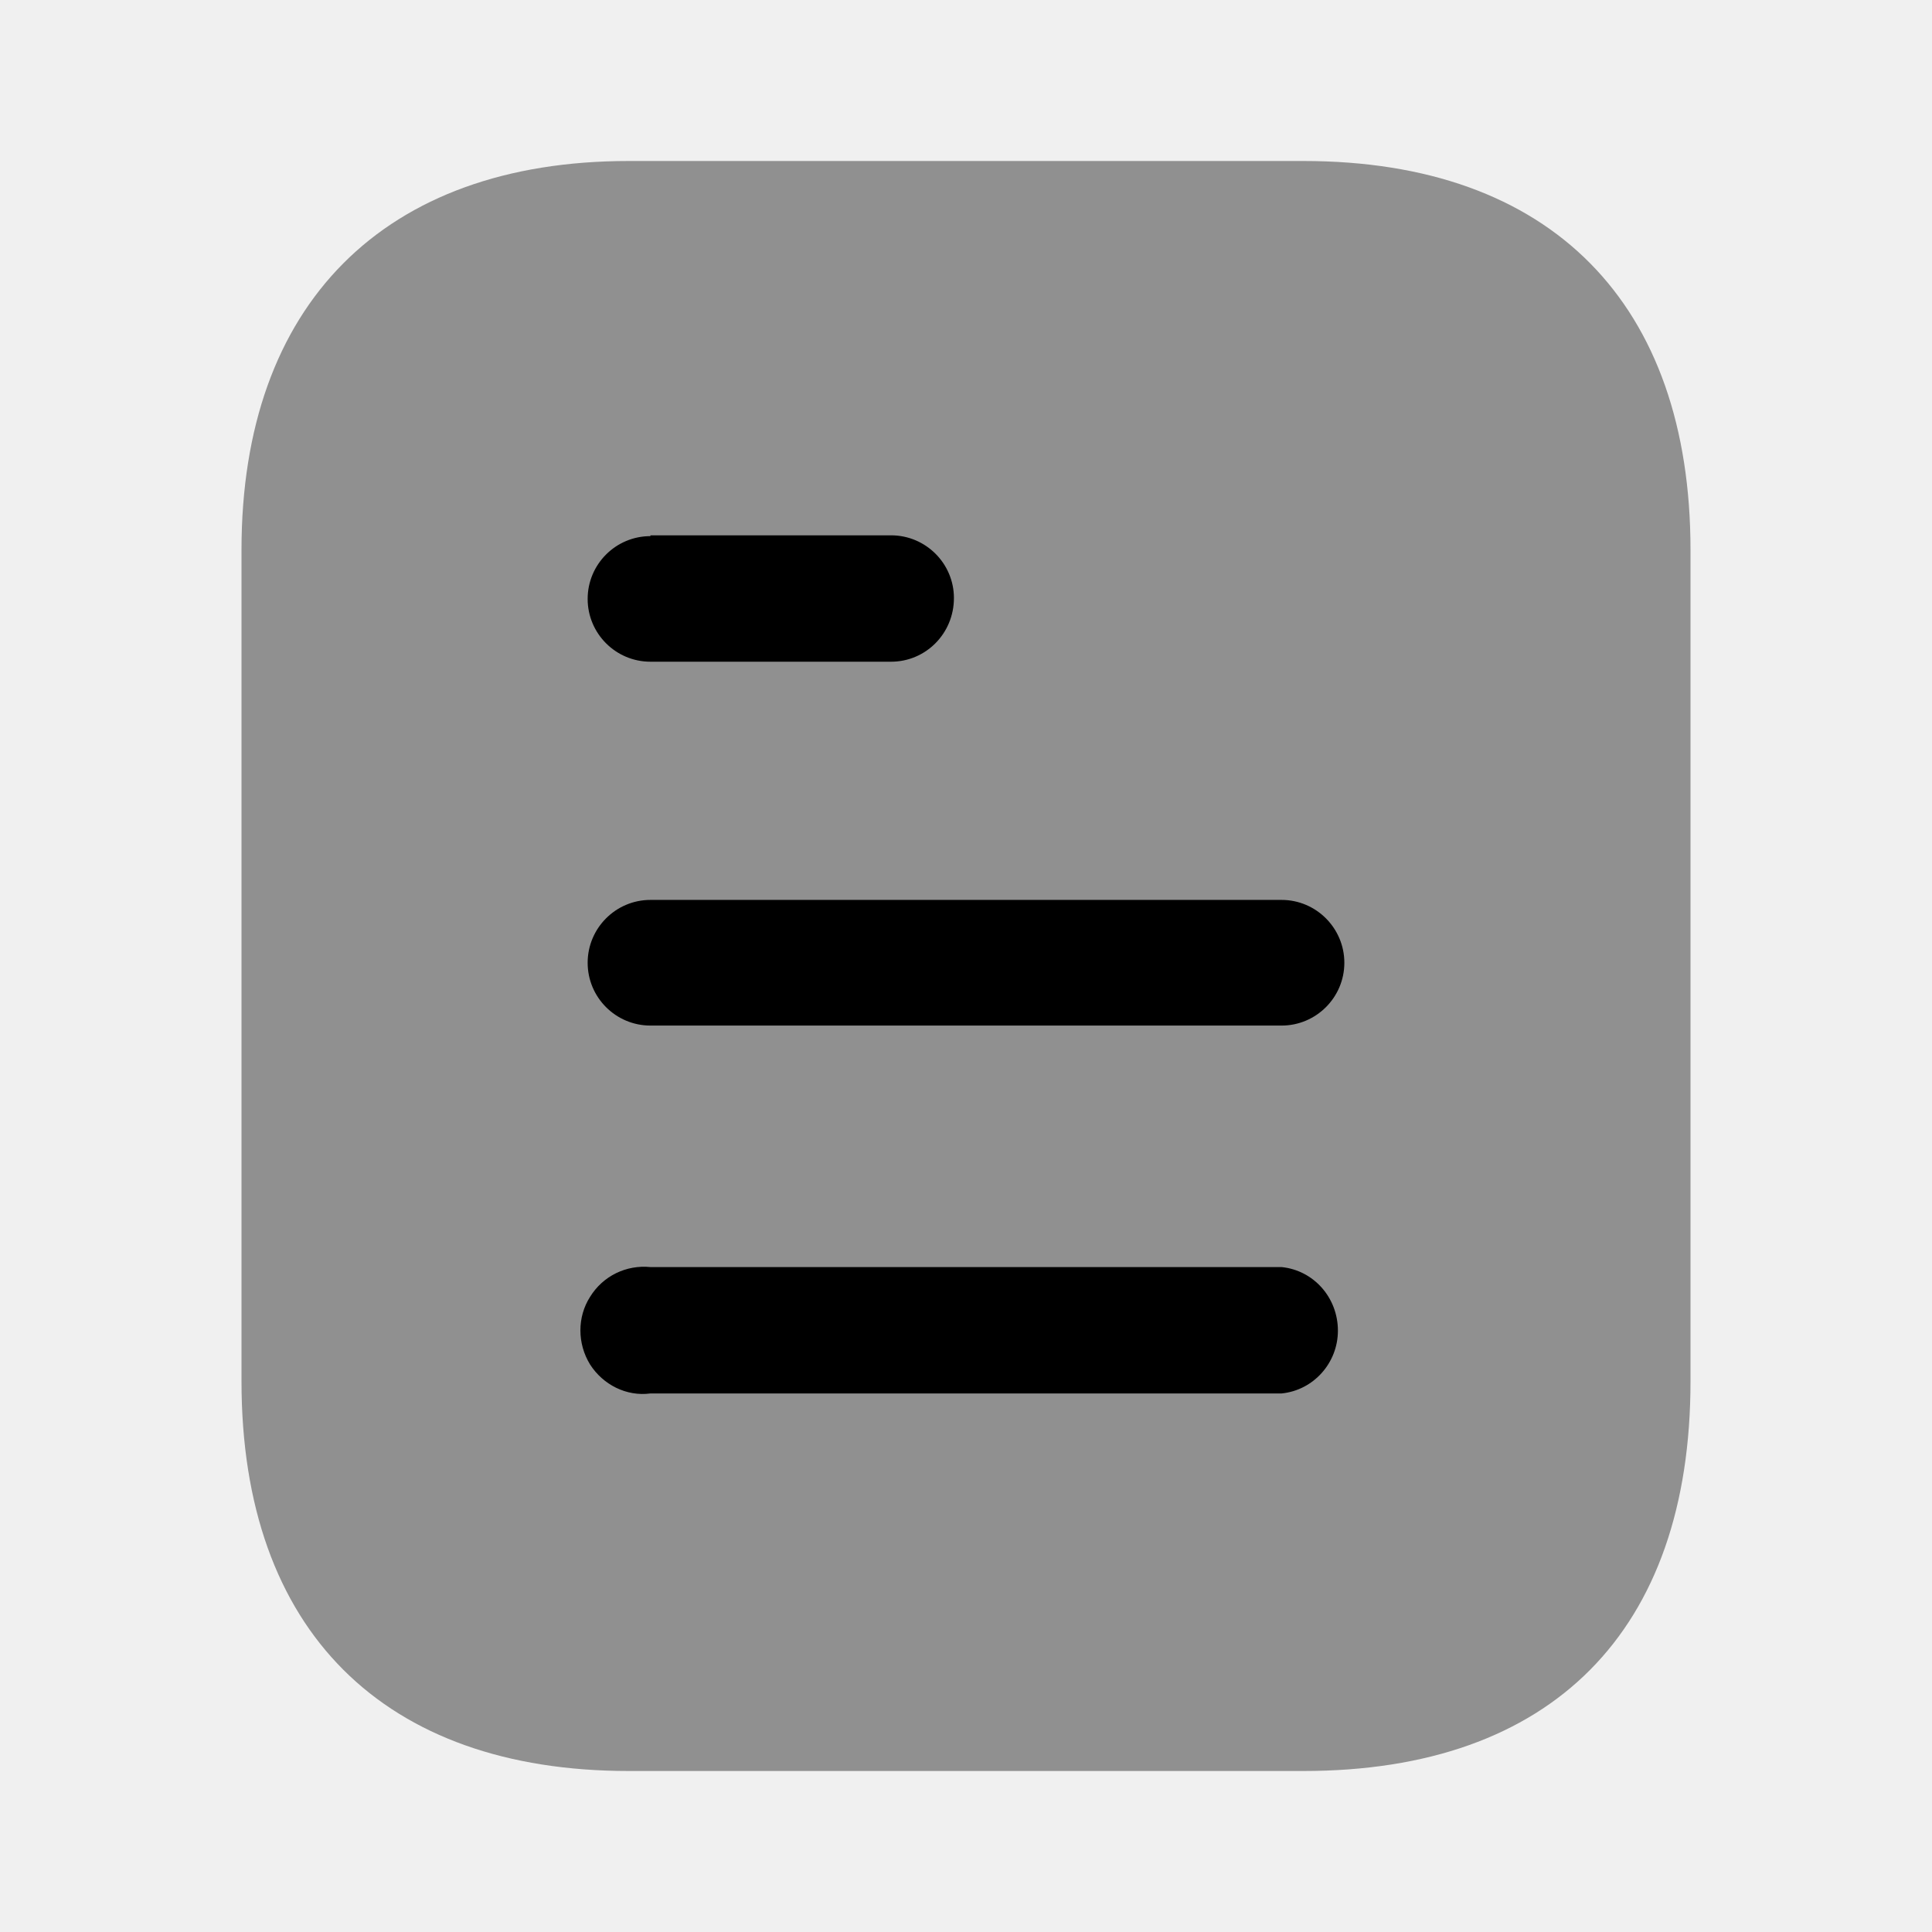
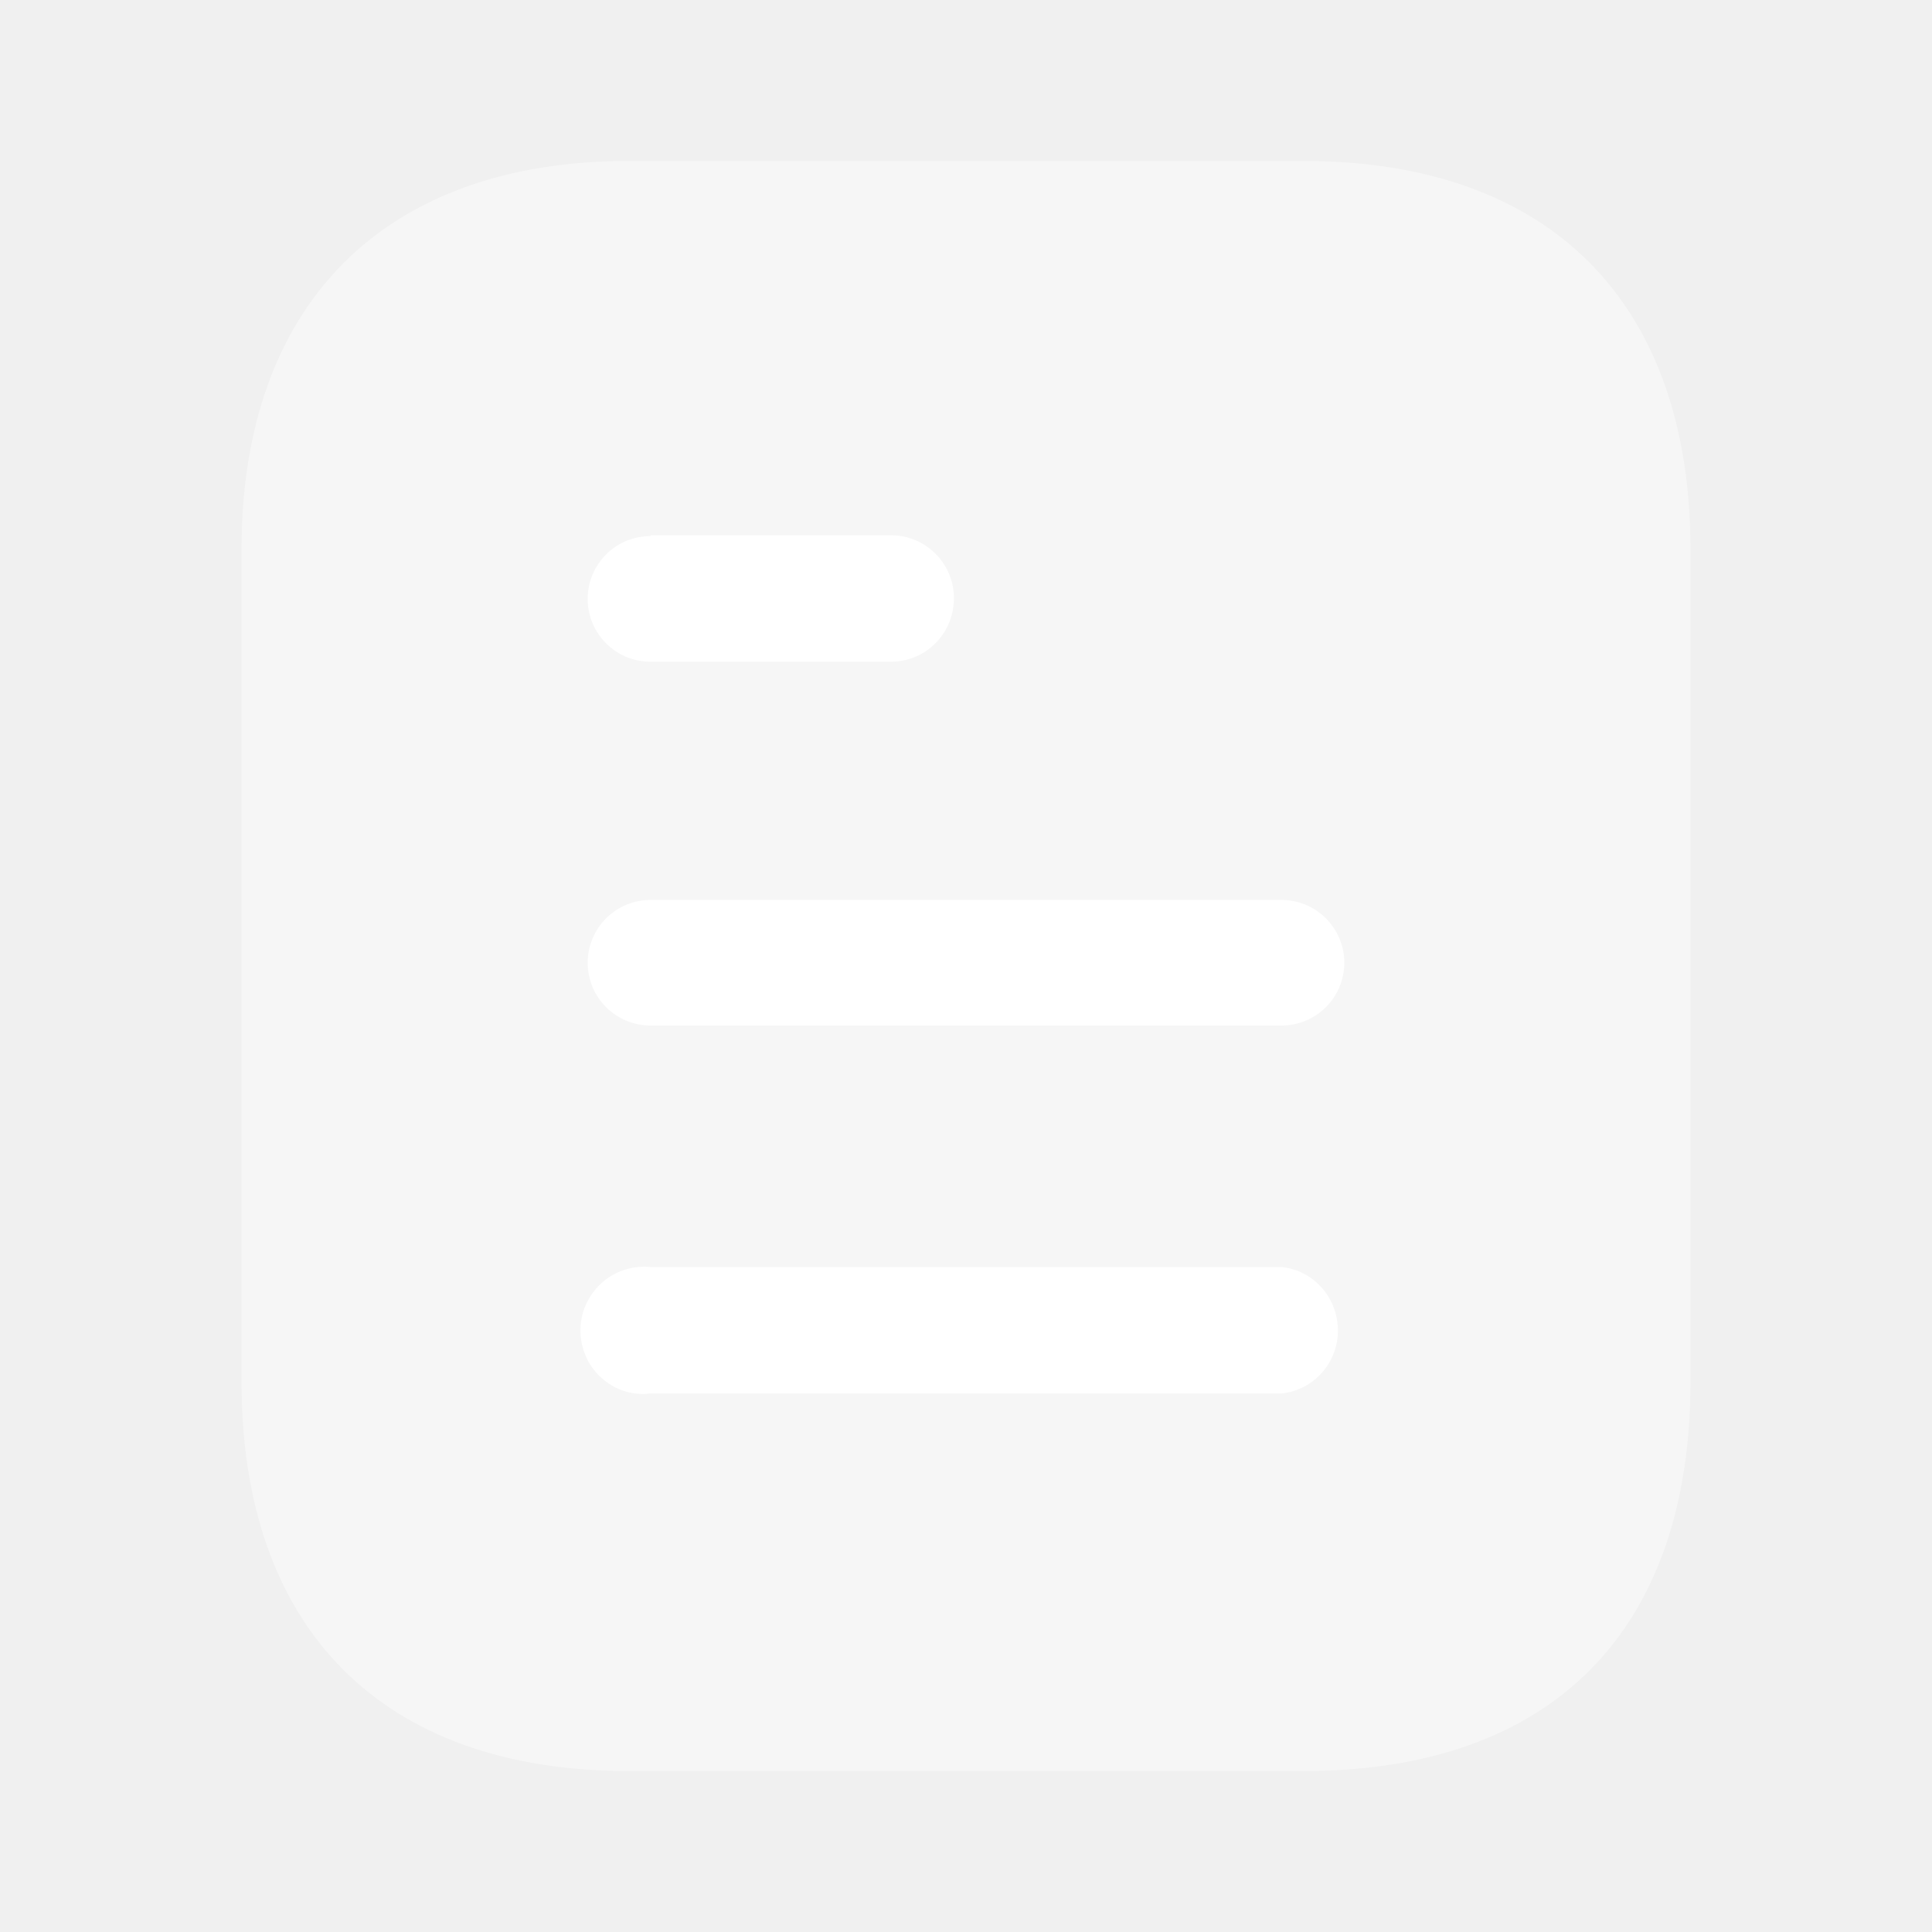
- <svg xmlns="http://www.w3.org/2000/svg" width="24" height="24" viewBox="0 0 24 24" fill="none">
-   <path opacity="0.4" d="M16.191 2H7.81C4.77 2 3 3.78 3 6.83V17.16C3 20.26 4.77 22 7.81 22H16.191C19.28 22 21 20.26 21 17.16V6.83C21 3.78 19.28 2 16.191 2Z" fill="black" />
-   <path fill-rule="evenodd" clip-rule="evenodd" d="M8.08 6.65V6.66C7.649 6.66 7.3 7.01 7.3 7.44C7.3 7.87 7.649 8.22 8.08 8.22H11.069C11.5 8.22 11.85 7.87 11.85 7.429C11.85 7 11.5 6.65 11.069 6.65H8.08ZM15.92 12.74H8.08C7.649 12.74 7.3 12.39 7.3 11.96C7.3 11.53 7.649 11.179 8.08 11.179H15.92C16.35 11.179 16.7 11.53 16.7 11.96C16.7 12.39 16.35 12.74 15.92 12.74ZM15.92 17.31H8.08C7.78 17.35 7.49 17.2 7.33 16.95C7.17 16.69 7.17 16.36 7.33 16.11C7.49 15.85 7.78 15.71 8.08 15.74H15.92C16.319 15.78 16.62 16.12 16.62 16.53C16.62 16.929 16.319 17.27 15.92 17.31Z" fill="black" />
+ <svg xmlns="http://www.w3.org/2000/svg" width="16" height="16" viewBox="0 0 16 16" fill="none">
+   <path opacity="0.4" d="M10.794 1.333H5.207C3.18 1.333 2 2.52 2 4.553V11.44C2 13.507 3.18 14.667 5.207 14.667H10.794C12.853 14.667 14 13.507 14 11.44V4.553C14 2.52 12.853 1.333 10.794 1.333Z" fill="white" />
+   <path fill-rule="evenodd" clip-rule="evenodd" d="M5.387 4.433V4.44C5.099 4.44 4.867 4.673 4.867 4.96C4.867 5.247 5.099 5.48 5.387 5.48H7.379C7.667 5.48 7.9 5.247 7.9 4.953C7.9 4.667 7.667 4.433 7.379 4.433H5.387ZM10.613 8.493H5.387C5.099 8.493 4.867 8.26 4.867 7.973C4.867 7.687 5.099 7.453 5.387 7.453H10.613C10.9 7.453 11.133 7.687 11.133 7.973C11.133 8.26 10.9 8.493 10.613 8.493ZM10.613 11.54H5.387C5.187 11.567 4.993 11.467 4.887 11.3C4.78 11.127 4.78 10.907 4.887 10.74C4.993 10.567 5.187 10.473 5.387 10.493H10.613C10.879 10.52 11.08 10.747 11.08 11.02C11.08 11.286 10.879 11.513 10.613 11.54Z" fill="white" />
</svg>
